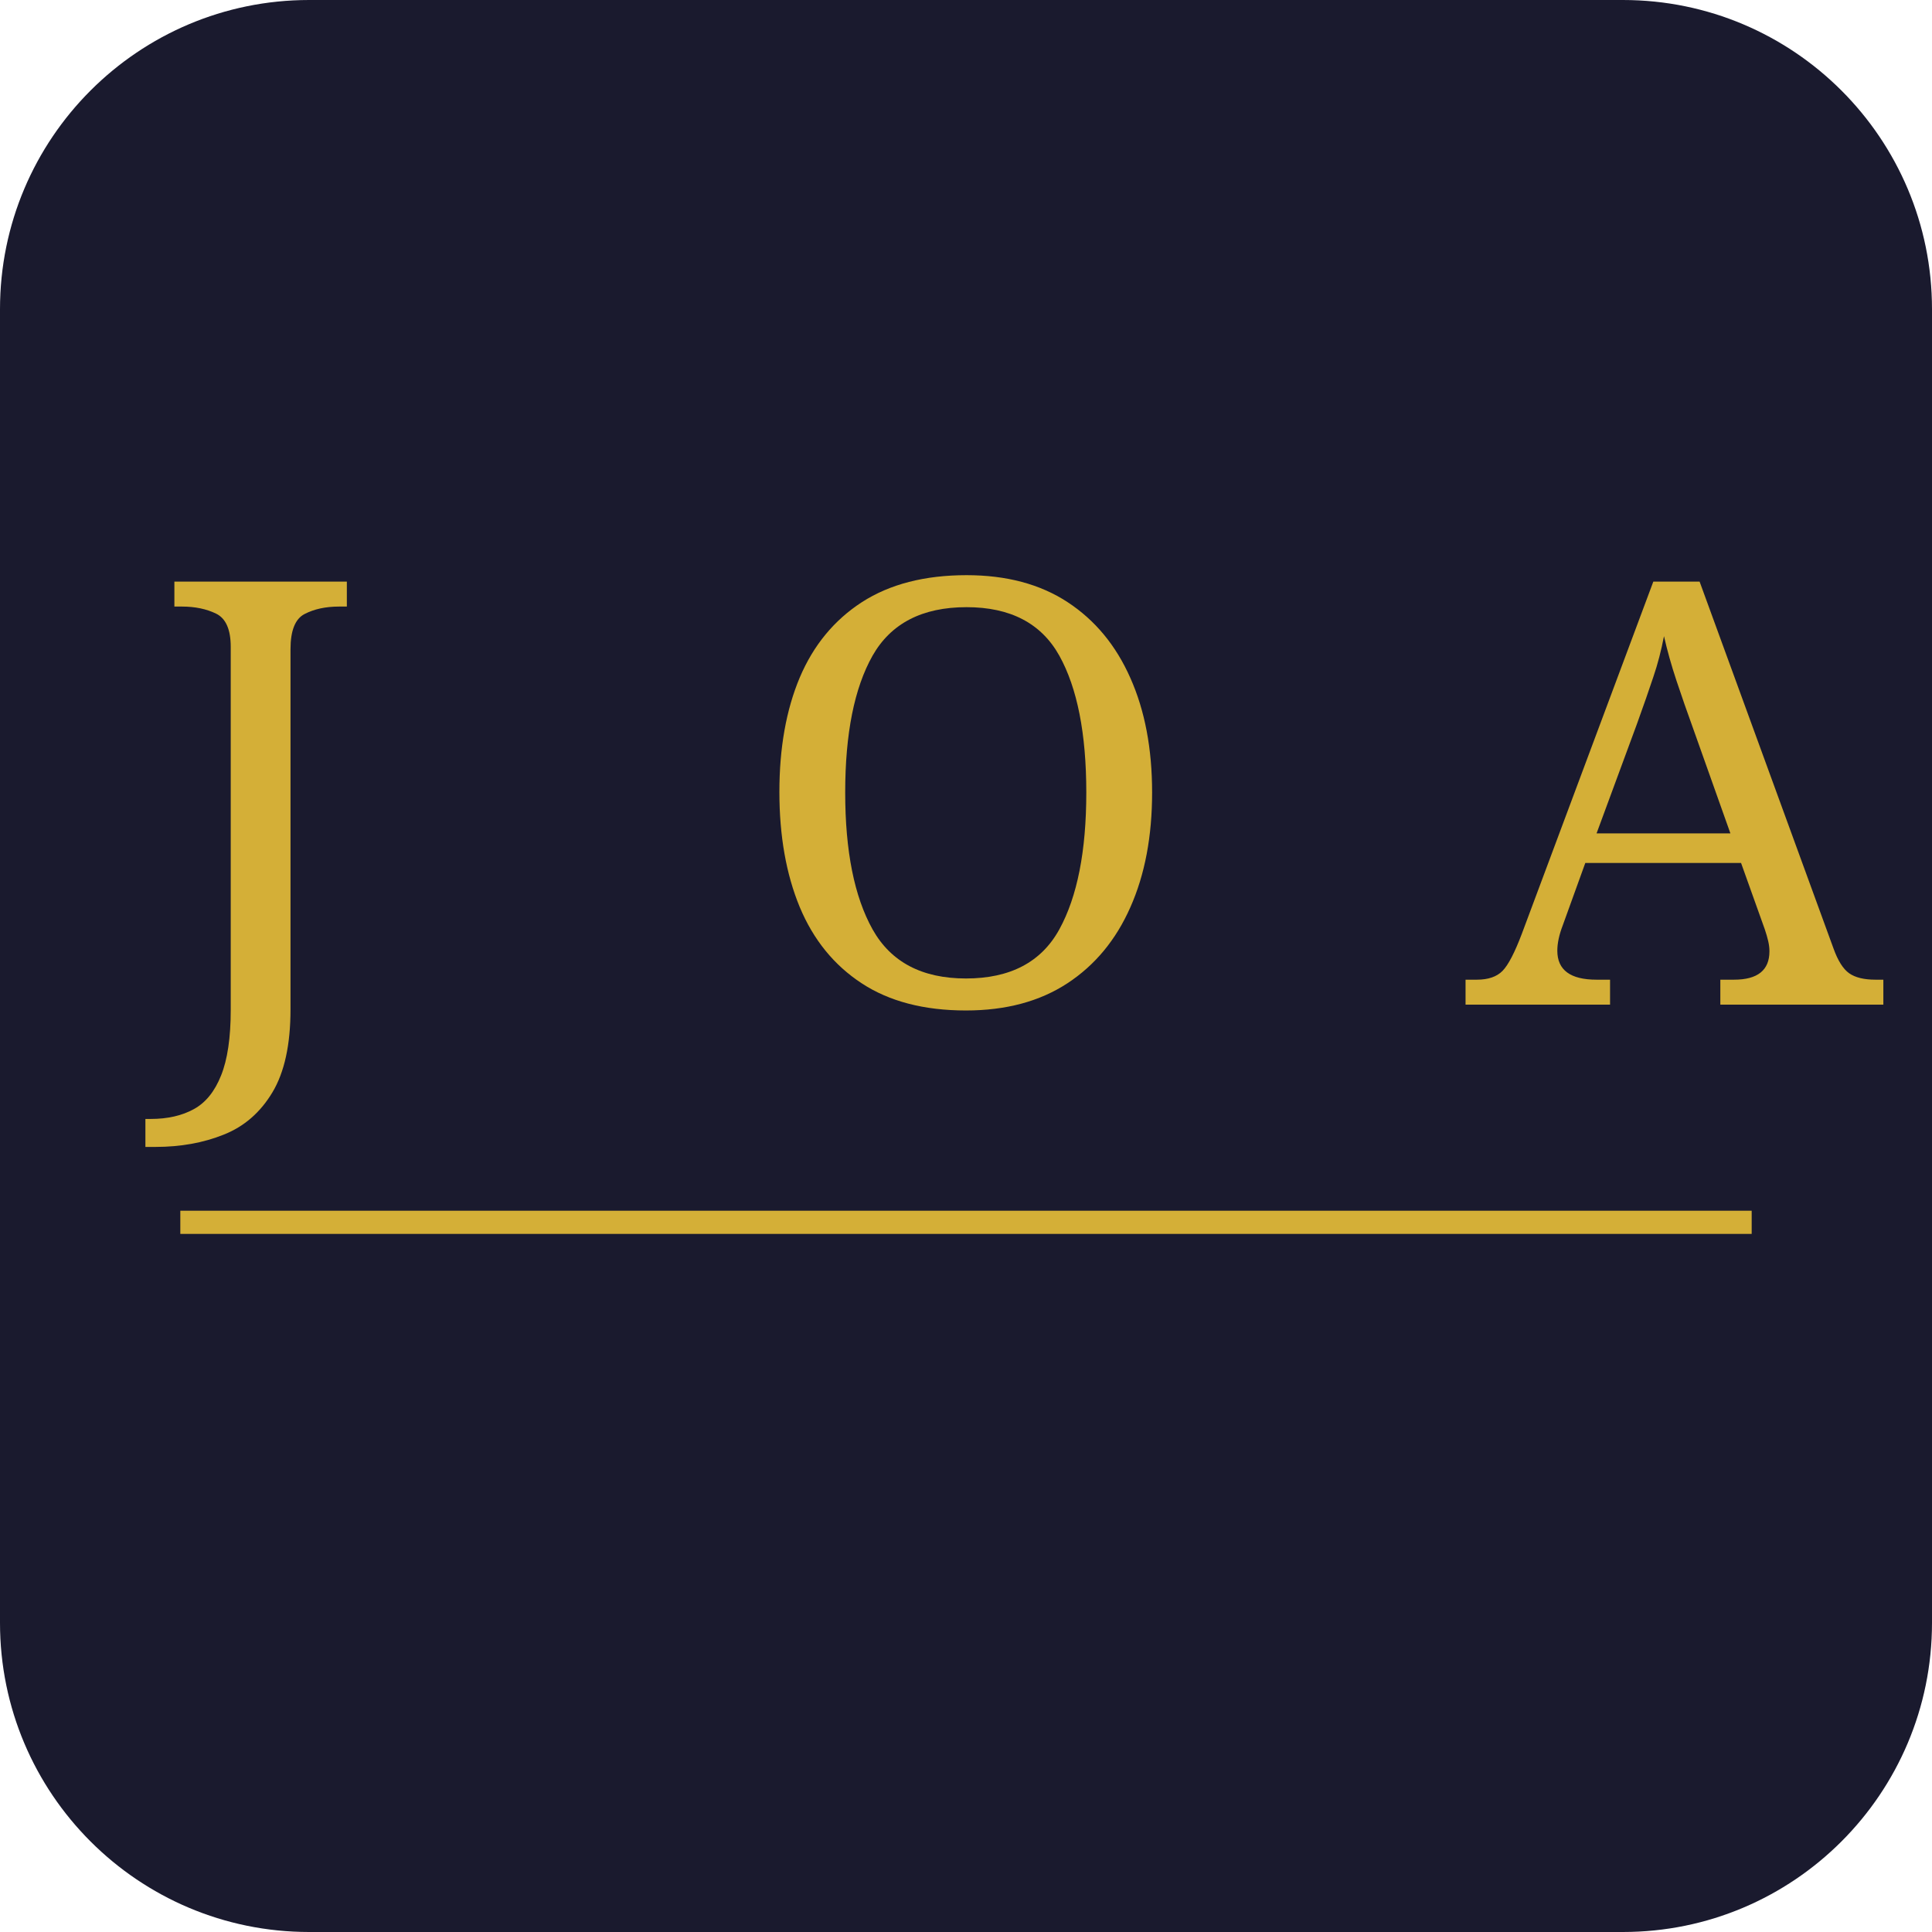
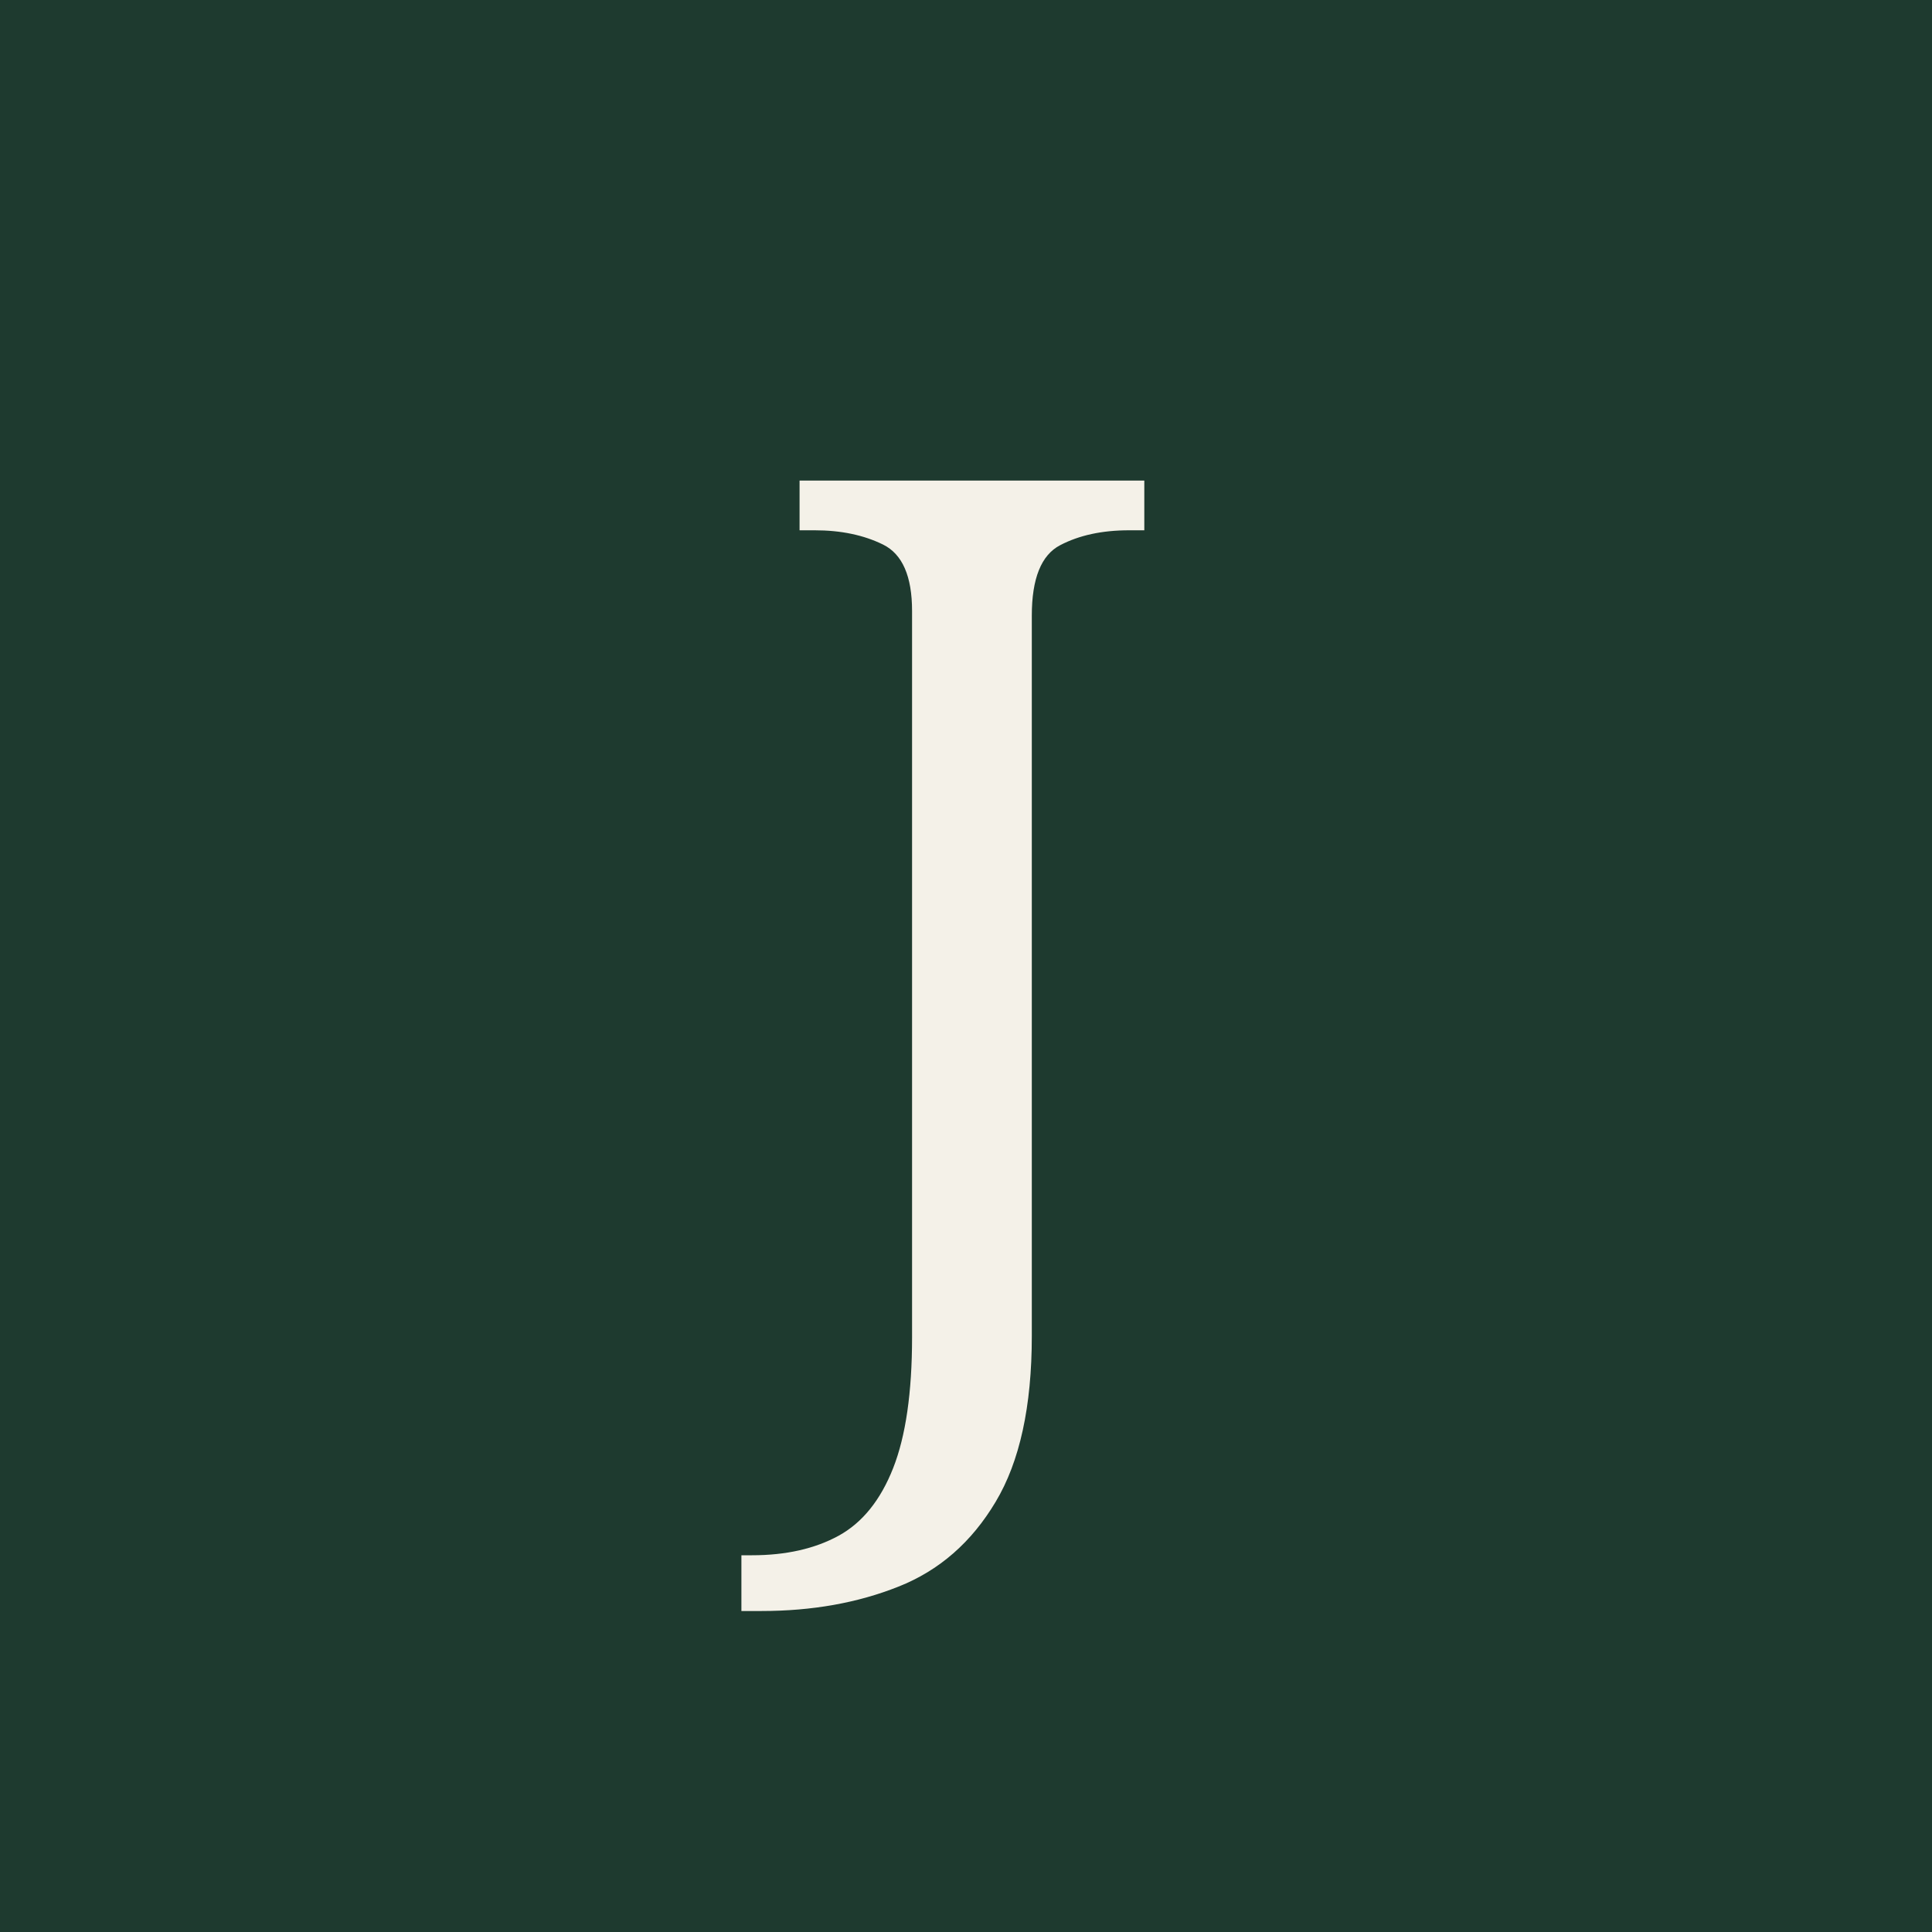
<svg xmlns="http://www.w3.org/2000/svg" viewBox="0 0 150 150">
-   <rect x="0" y="0" width="150" height="150" rx="24" fill="#1a1a2e" />
-   <text x="20" y="78" font-family="'Cormorant Garamond', Georgia, serif" font-weight="500" font-size="46" fill="#d4af37" text-anchor="middle">J</text>
-   <text x="75" y="78" font-family="'Cormorant Garamond', Georgia, serif" font-weight="500" font-size="46" fill="#d4af37" text-anchor="middle">O</text>
-   <text x="130" y="78" font-family="'Cormorant Garamond', Georgia, serif" font-weight="500" font-size="46" fill="#d4af37" text-anchor="middle">A</text>
-   <rect x="14" y="94" width="122" height="1.8" fill="#d4af37" />
+   <rect x="0" y="0" width="150" height="150" fill="#1E3A2F" />
+   <text x="75" y="103" font-family="'EB Garamond', Georgia, serif" font-weight="500" font-size="92" fill="#F4F1E8" text-anchor="middle">J</text>
</svg>
